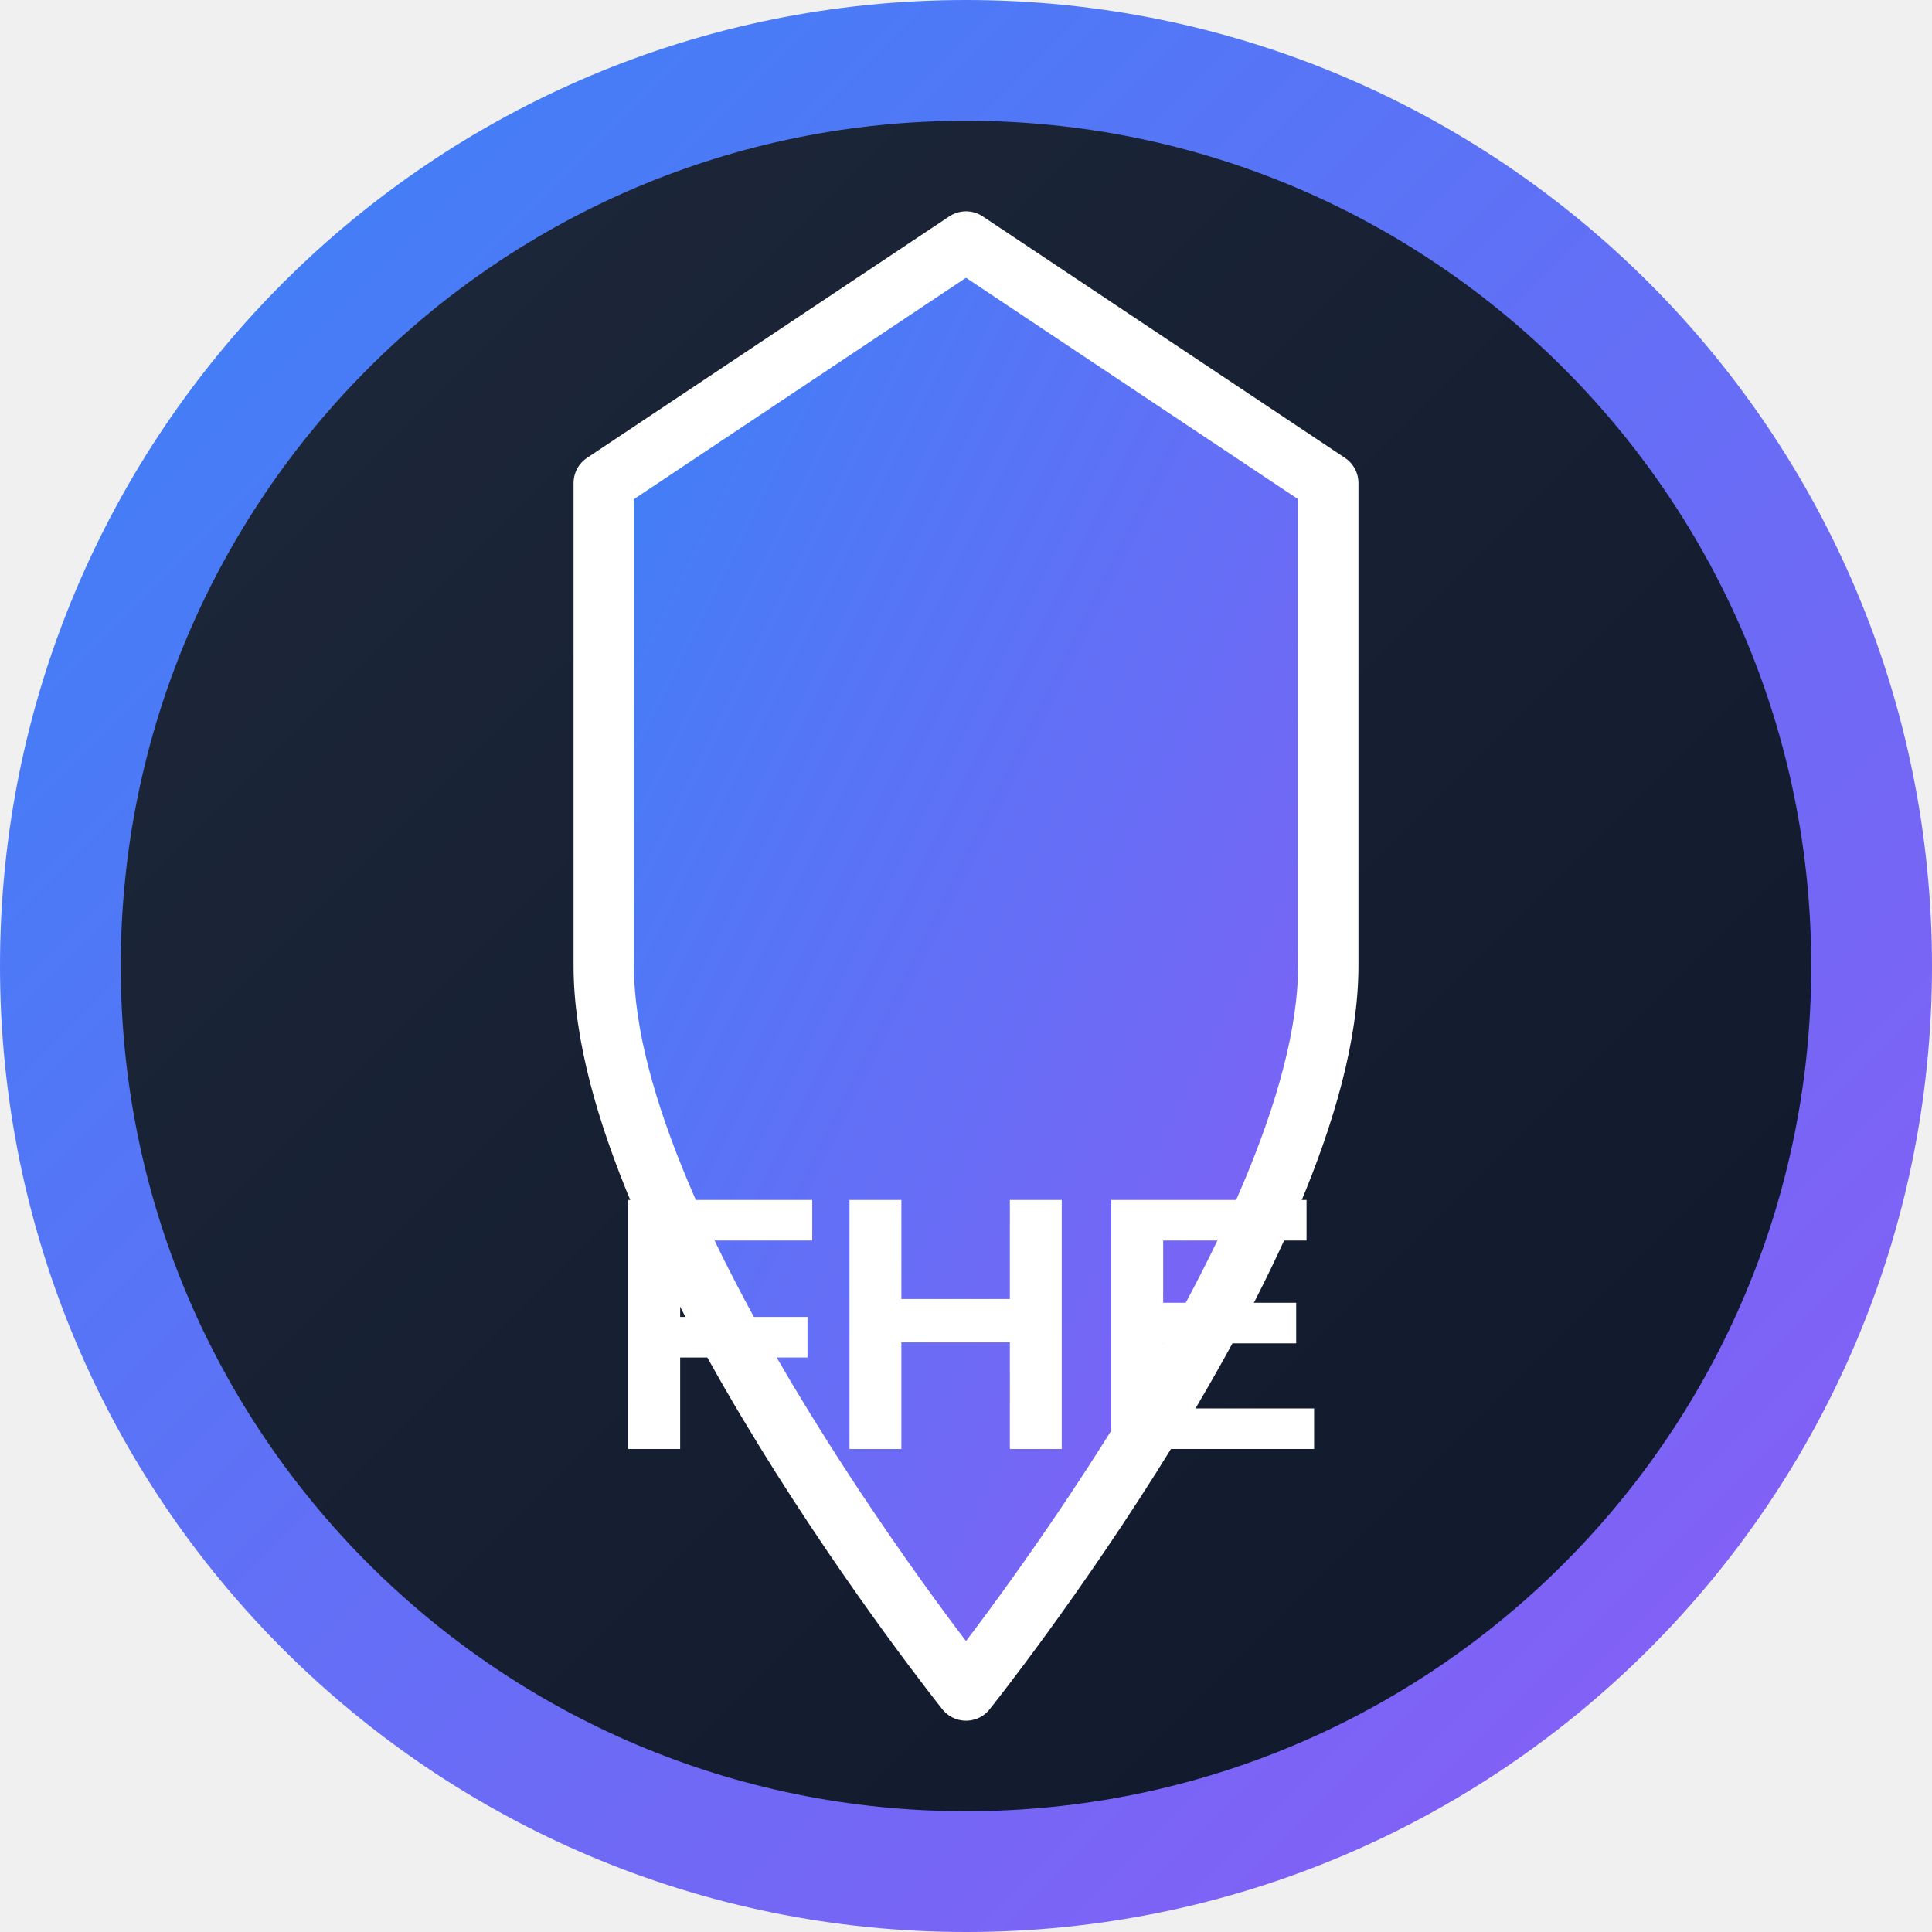
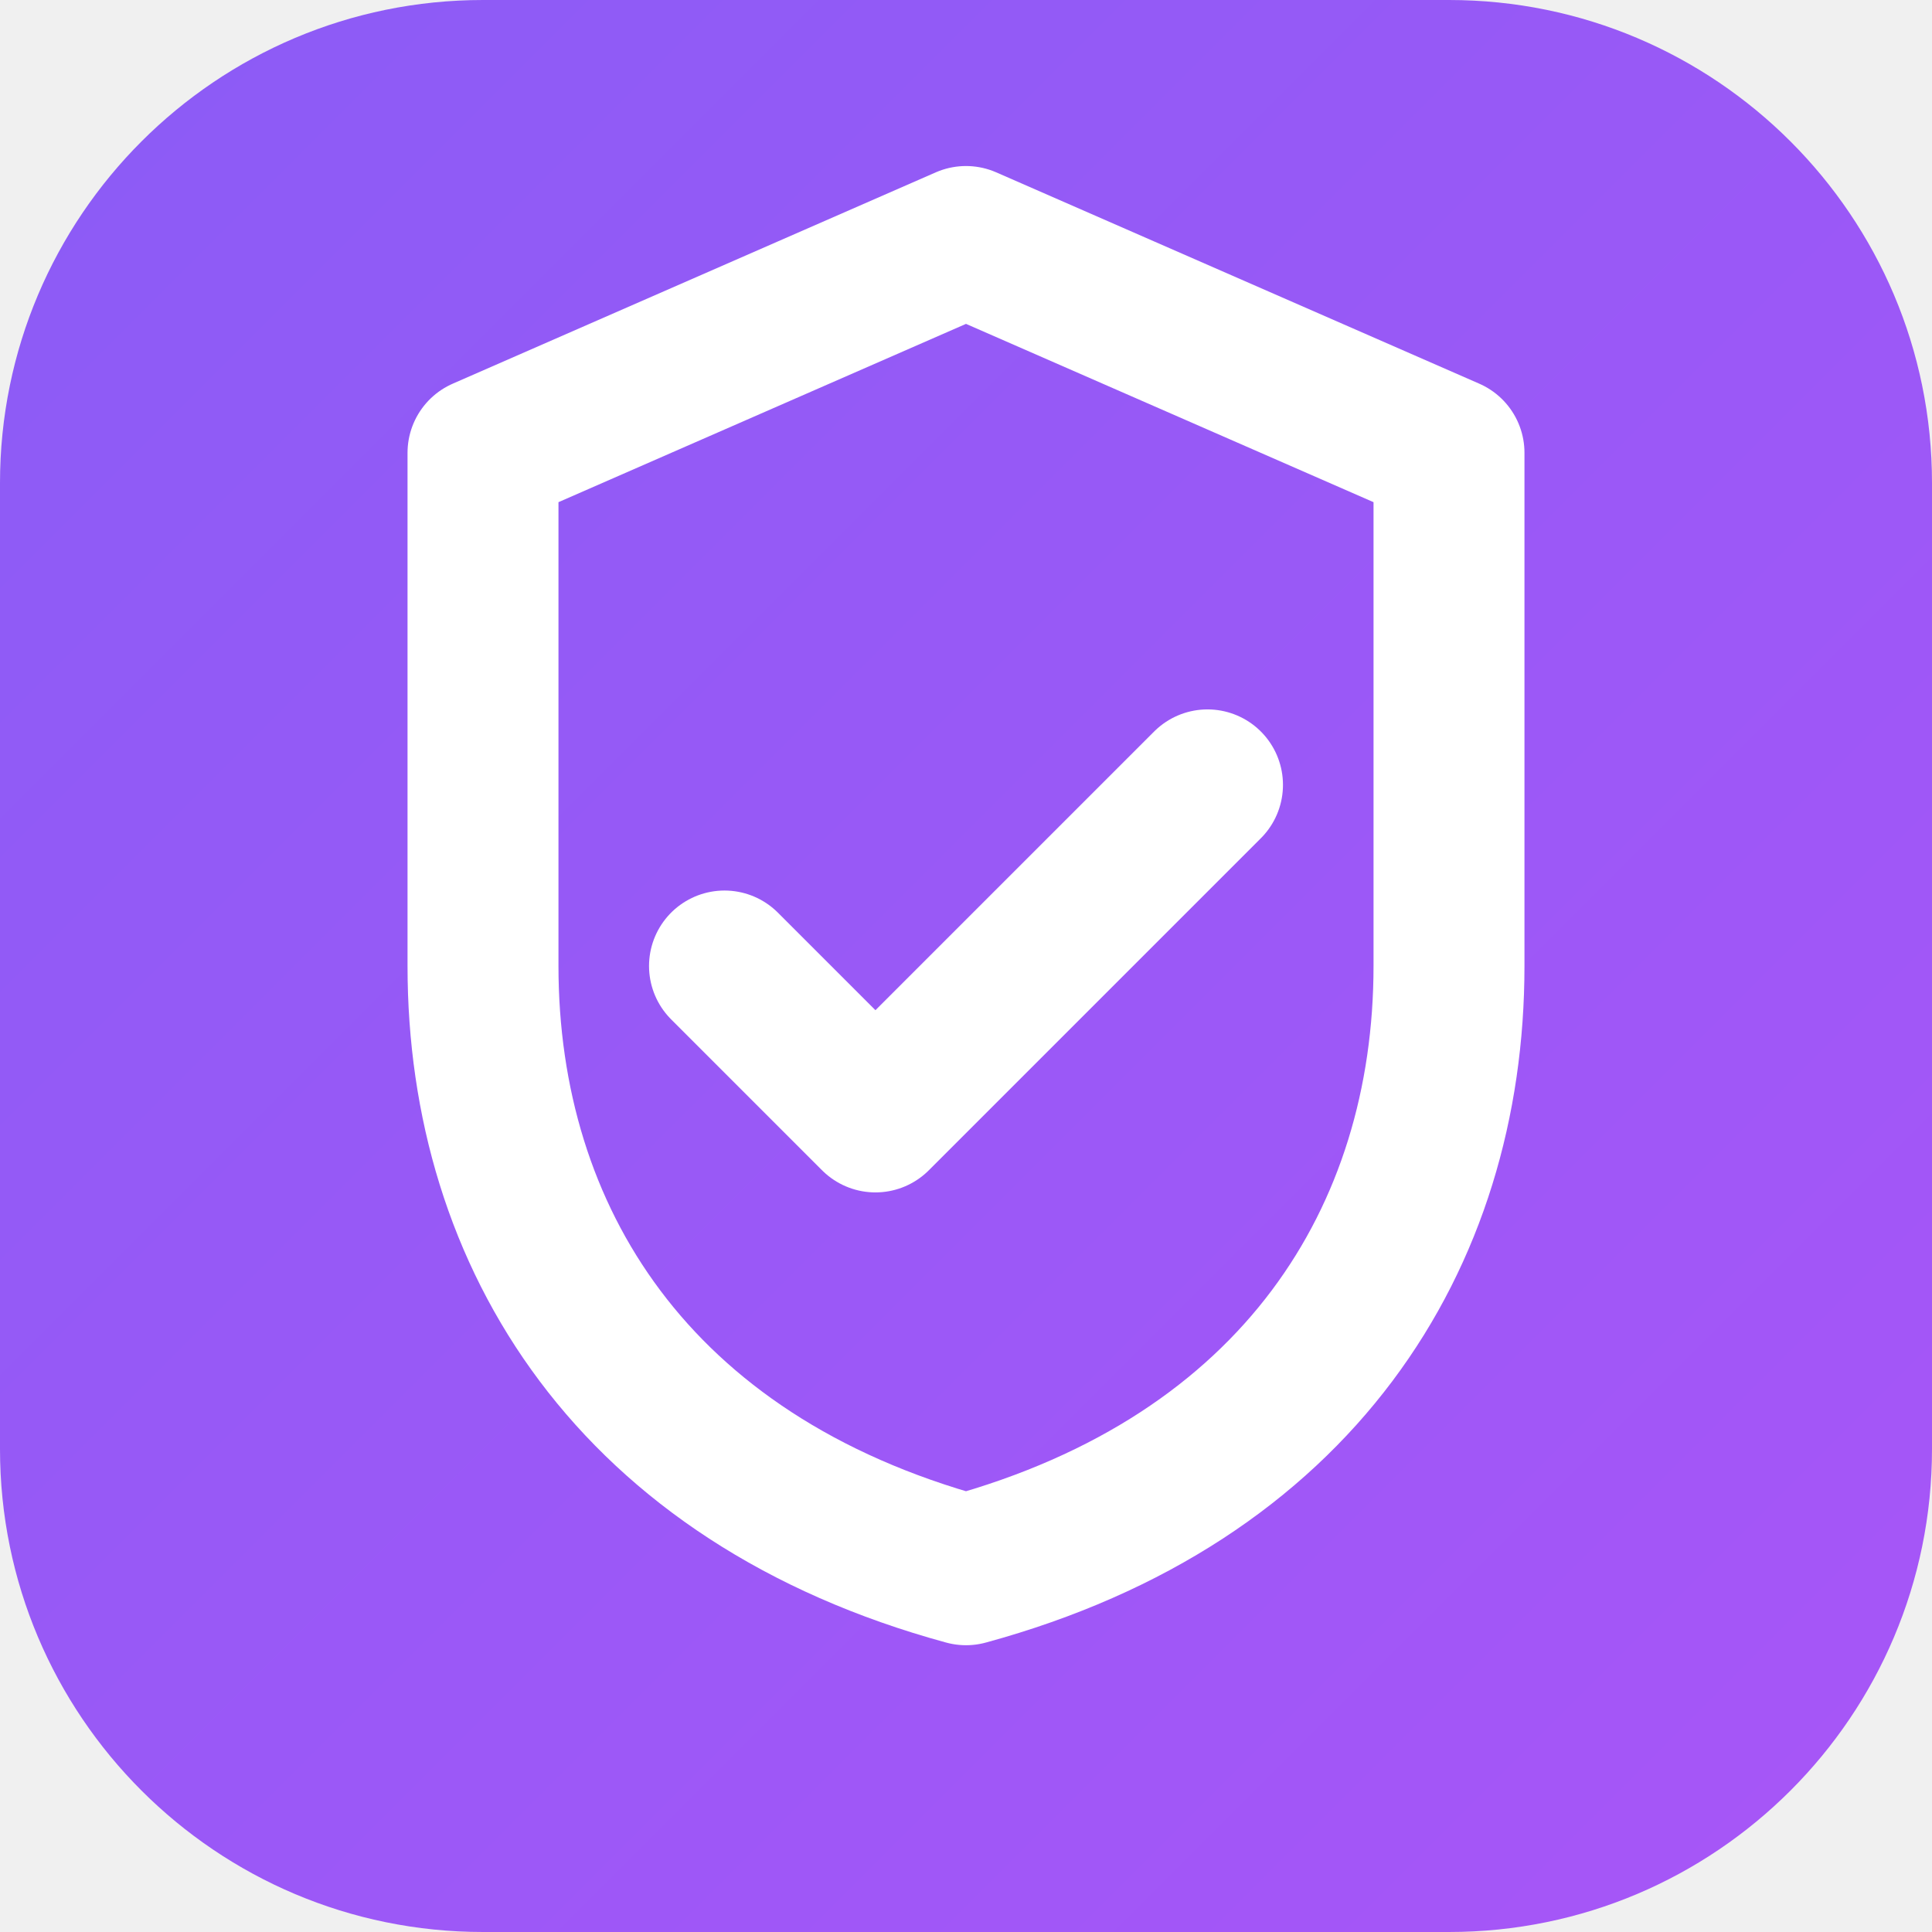
<svg xmlns="http://www.w3.org/2000/svg" width="32" height="32" viewBox="0 0 32 32" fill="none">
  <defs>
    <linearGradient id="shieldGradient" x1="0%" y1="0%" x2="100%" y2="100%">
-       <stop offset="0%" style="stop-color:#3b82f6;stop-opacity:1" />
-       <stop offset="100%" style="stop-color:#8b5cf6;stop-opacity:1" />
-     </linearGradient>
-     <linearGradient id="backgroundGradient" x1="0%" y1="0%" x2="100%" y2="100%">
-       <stop offset="0%" style="stop-color:#1e293b;stop-opacity:1" />
-       <stop offset="100%" style="stop-color:#0f172a;stop-opacity:1" />
+       <stop offset="0%" style="stop-color:#8b5cf6;stop-opacity:1" />
+       <stop offset="100%" style="stop-color:#a855f7;stop-opacity:1" />
    </linearGradient>
  </defs>
-   <circle cx="16" cy="16" r="15" fill="url(#backgroundGradient)" stroke="url(#shieldGradient)" stroke-width="2" />
-   <path d="M16 4L22 8V16C22 20.5 16 28 16 28S10 20.5 10 16V8L16 4Z" fill="url(#shieldGradient)" stroke="white" stroke-width="1" stroke-linejoin="round" />
-   <text x="16" y="24" font-family="Arial, sans-serif" font-size="6" font-weight="bold" text-anchor="middle" fill="white">FHE</text>
+   <rect width="32" height="32" rx="8" fill="url(#shieldGradient)" />
+   <path d="M16 4L8 7.5V16C8 20.5 10.5 24.5 16 26C21.5 24.5 24 20.5 24 16V7.5L16 4Z" stroke="white" stroke-width="2.5" fill="none" stroke-linecap="round" stroke-linejoin="round" />
+   <path d="M12 16L14.5 18.5L20 13" stroke="white" stroke-width="2.5" fill="none" stroke-linecap="round" stroke-linejoin="round" />
</svg>
